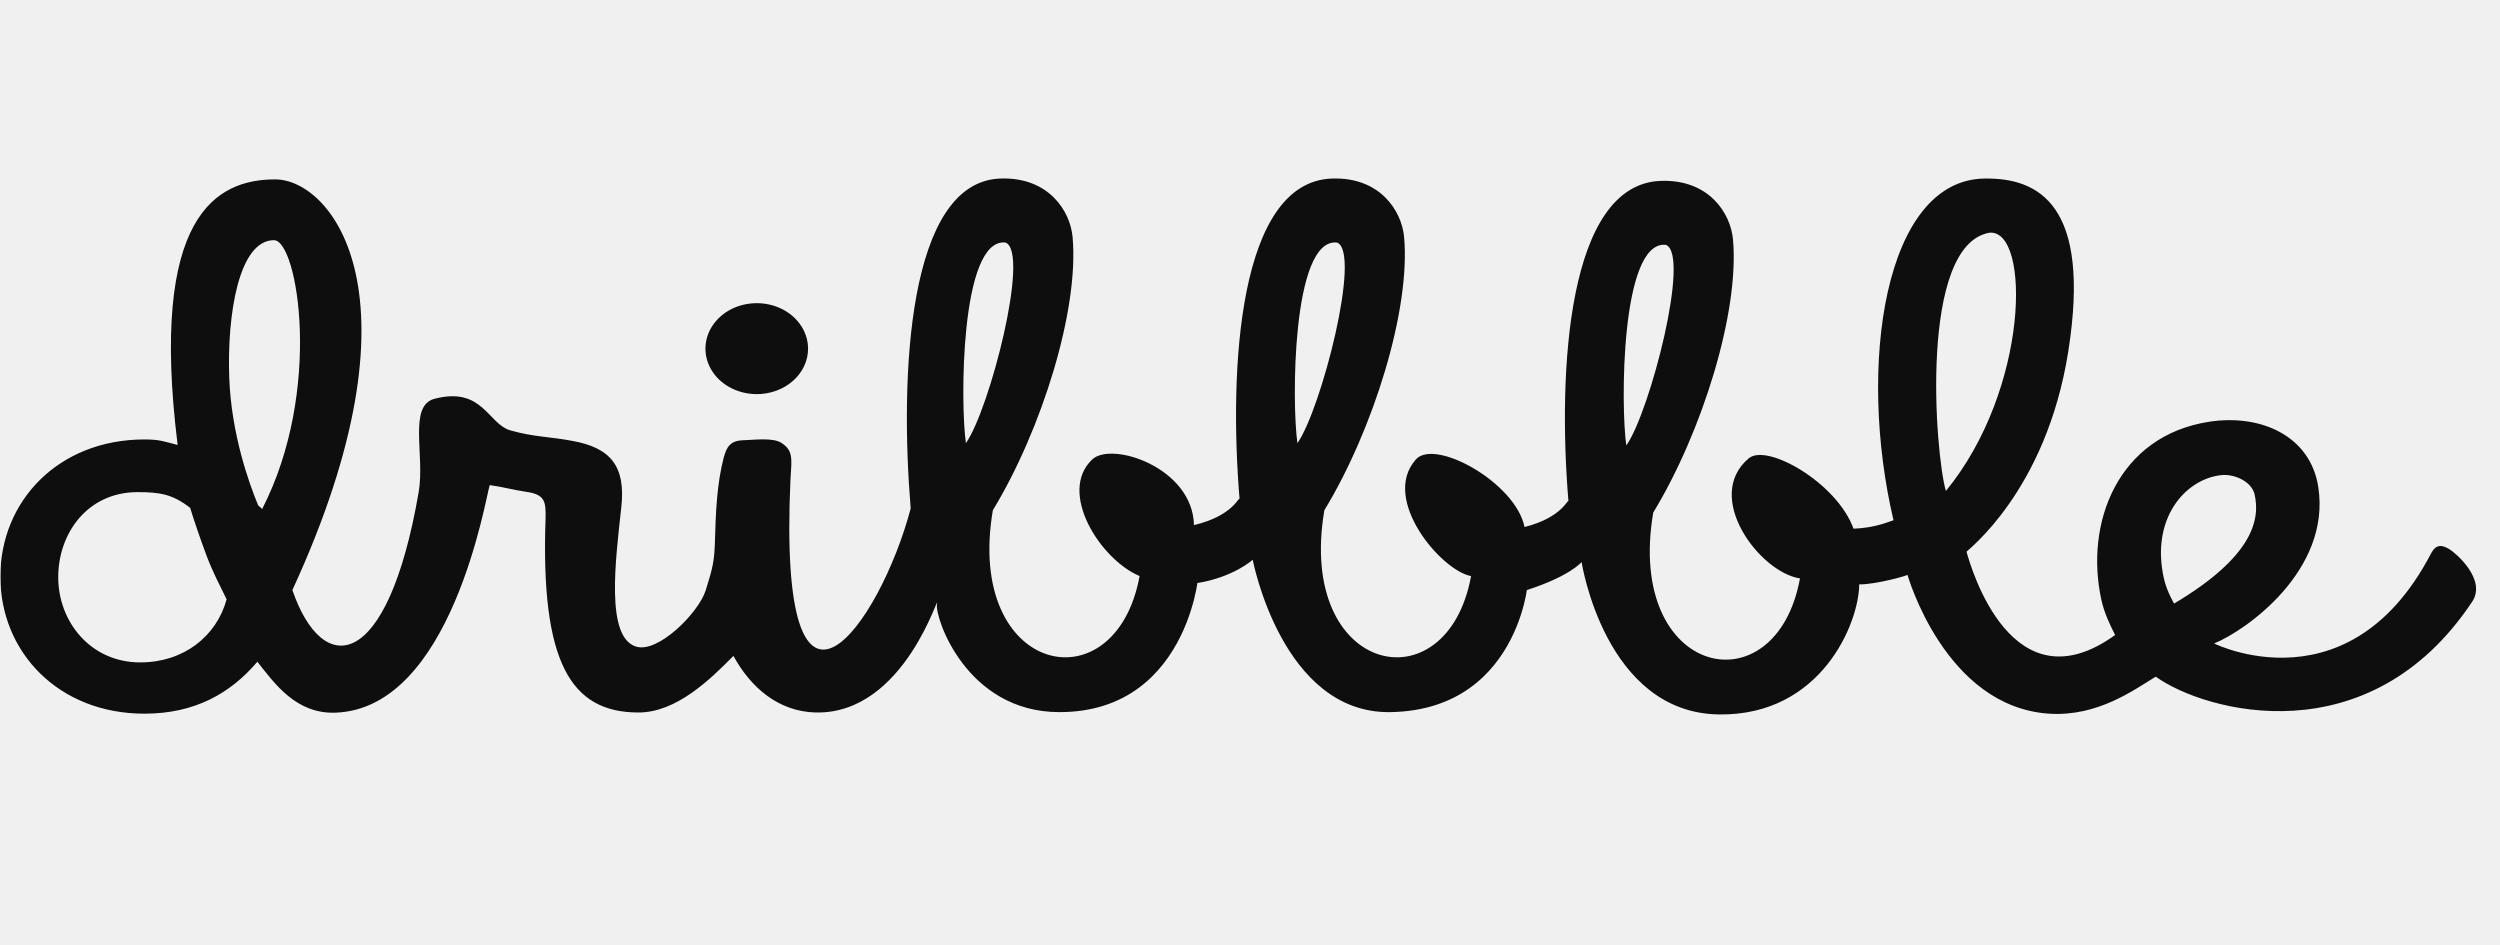
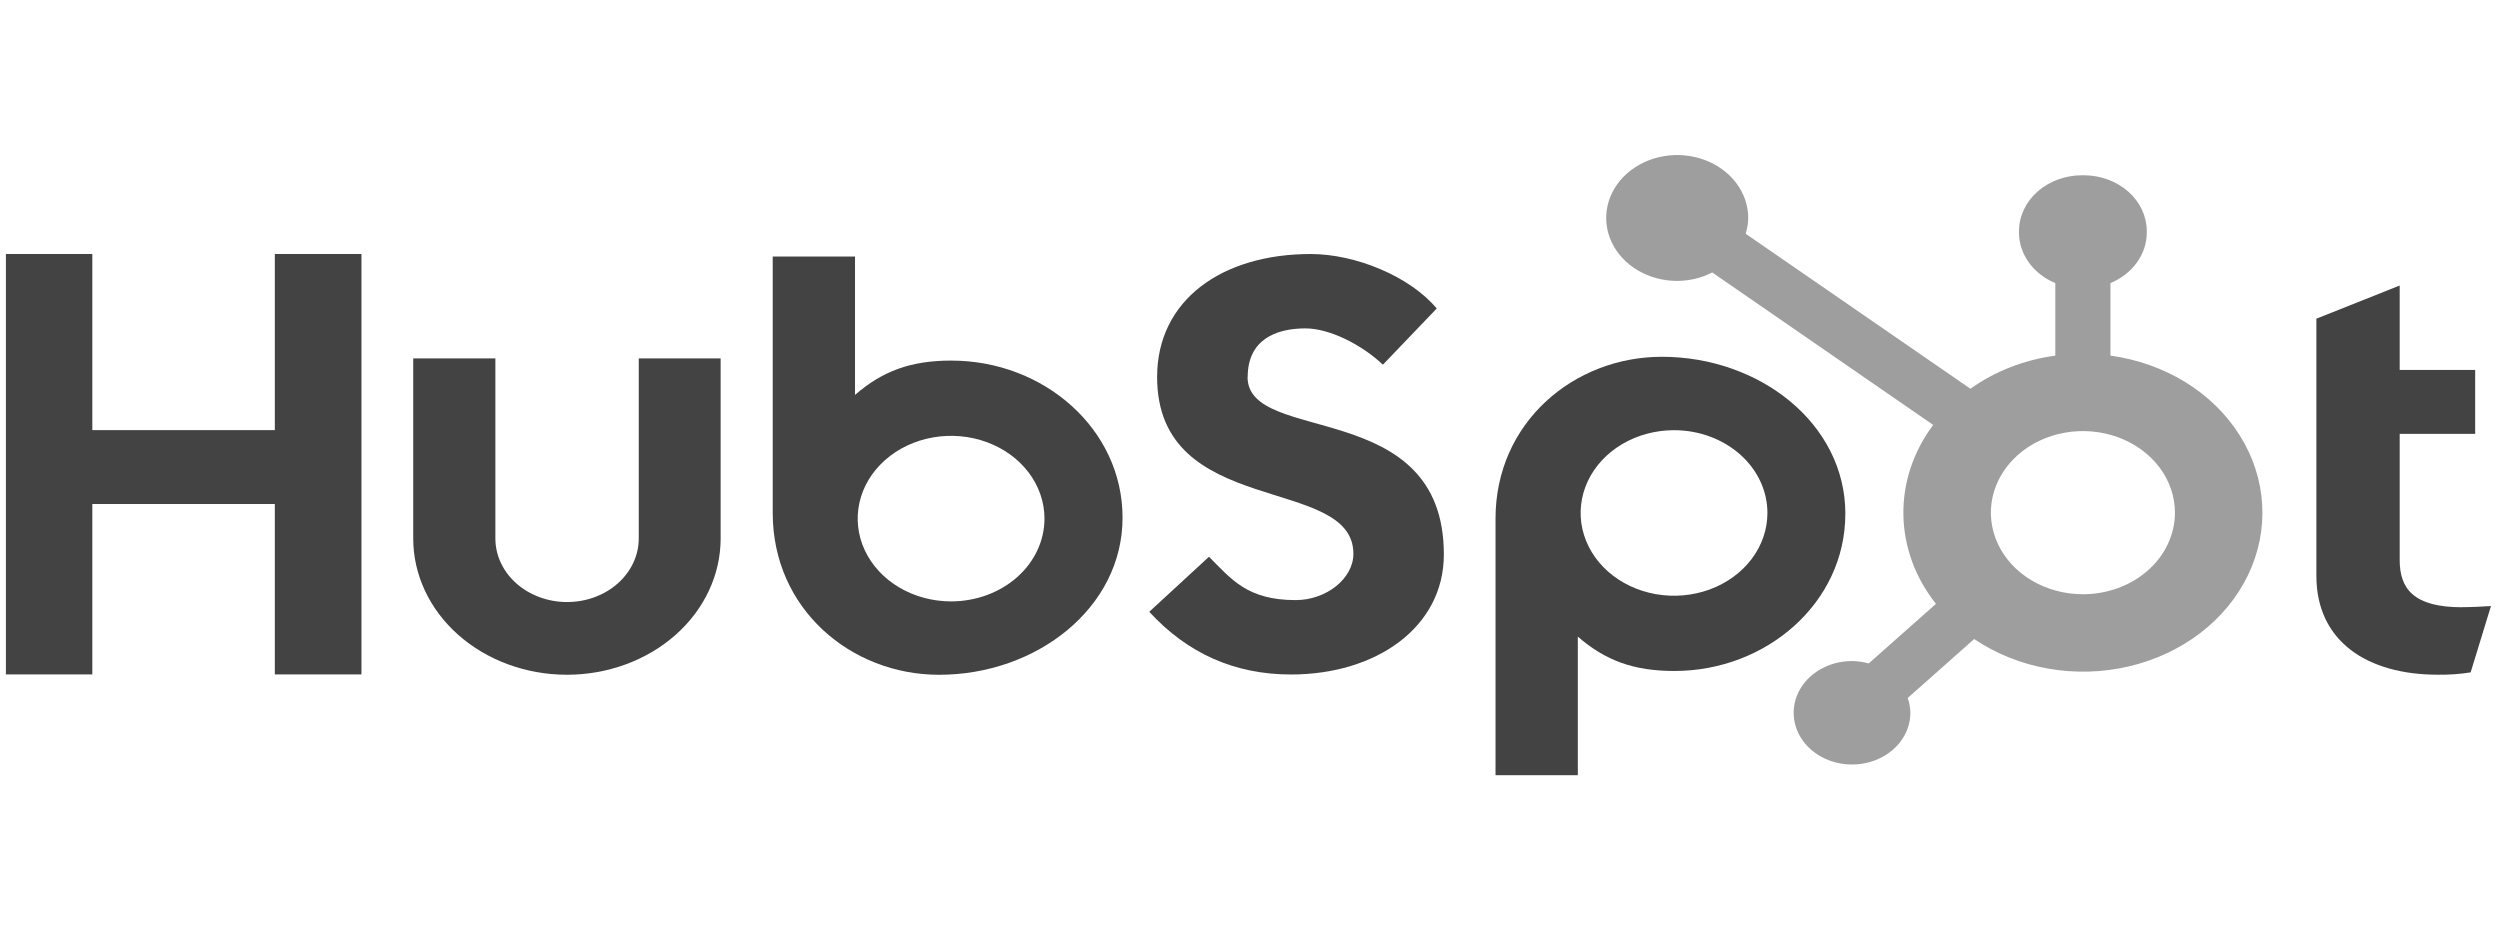
- <svg xmlns="http://www.w3.org/2000/svg" width="127" height="48" viewBox="0 0 127 48" fill="none">
-   <g style="mix-blend-mode:luminosity" clip-path="url(#clip0_333_1359)">
-     <path fill-rule="evenodd" clip-rule="evenodd" d="M125.59 30.563C120.335 38.461 112.011 36.169 109.512 34.375C108.448 35.015 106.582 36.417 104.095 36.255C98.797 35.91 96.9 29.201 96.9 29.201C96.938 29.227 95.322 29.695 94.448 29.687C94.437 31.654 92.518 36.355 87.339 36.294C81.527 36.227 80.345 28.553 80.345 28.553C80.345 28.553 79.767 29.265 77.568 29.974C77.678 28.462 77.597 36.064 70.632 36.176C65.125 36.265 63.638 28.435 63.638 28.435C63.638 28.435 62.683 29.314 60.831 29.619C60.949 28.083 60.758 36.202 53.791 36.176C49.083 36.159 47.474 31.353 47.599 30.686C47.759 29.836 46.008 36.296 41.435 36.195C39.548 36.146 38.141 34.935 37.258 33.32C36.076 34.519 34.36 36.195 32.435 36.195C28.98 36.195 27.457 33.634 27.715 26.318C27.737 25.45 27.666 25.109 26.693 24.979C26.109 24.893 25.511 24.729 24.878 24.643C24.675 25.243 22.954 36 17.037 36.204C15.052 36.273 13.967 34.748 13.075 33.617C11.709 35.219 9.905 36.255 7.336 36.255C2.983 36.255 0.018 33.136 0.018 29.29C0.018 25.442 2.983 22.324 7.336 22.324C8.105 22.324 8.321 22.422 9.024 22.604C7.579 10.937 10.993 9.113 13.98 9.113C16.848 9.113 21.747 15.012 14.853 29.975C16.384 34.438 19.683 34.186 21.269 24.998C21.591 23.131 20.729 20.61 22.071 20.259C24.524 19.616 24.784 21.545 25.935 21.866C27.151 22.206 27.861 22.172 29.029 22.389C31.024 22.734 31.802 23.684 31.559 25.8C31.267 28.477 30.757 32.373 32.314 32.848C33.437 33.193 35.486 31.129 35.846 30C36.206 28.871 36.281 28.485 36.313 27.656C36.362 25.886 36.423 24.589 36.763 23.25C36.909 22.732 37.075 22.389 37.736 22.365C38.281 22.353 39.276 22.208 39.714 22.51C40.297 22.899 40.224 23.293 40.157 24.332C39.478 39.135 44.705 31.745 46.263 25.828C45.708 19.137 46.089 9.236 50.82 9.069C53.28 8.983 54.368 10.73 54.487 12.034C54.826 15.717 52.93 21.817 50.437 25.92C49.012 34.291 56.667 35.946 57.891 29.264C55.888 28.42 53.724 25.004 55.485 23.34C56.473 22.405 60.587 23.748 60.654 26.675C62.672 26.197 62.942 25.187 62.97 25.354C62.415 18.663 62.929 9.236 67.661 9.07C70.121 8.983 71.208 10.73 71.328 12.034C71.666 15.717 69.771 21.817 67.278 25.92C65.853 34.291 73.508 35.946 74.731 29.264C73.249 29.011 70.119 25.378 71.925 23.34C72.89 22.251 76.989 24.515 77.447 26.772C79.386 26.285 79.649 25.308 79.677 25.472C79.122 18.782 79.637 9.354 84.368 9.188C86.828 9.102 87.915 10.849 88.035 12.153C88.374 15.835 86.478 21.936 83.985 26.038C82.56 34.41 90.215 36.064 91.439 29.383C89.401 29.082 86.505 25.246 88.836 23.283C89.767 22.499 93.325 24.535 94.158 26.857C95.315 26.817 96.036 26.464 96.19 26.428C94.343 18.573 95.718 9.148 100.807 9.07C103.558 9.027 106.248 10.388 105.067 17.861C103.94 24.991 99.89 27.983 99.9 28.029C100.135 28.883 102.214 36.031 107.447 32.259C107.176 31.716 106.905 31.16 106.753 30.487C105.886 26.568 107.59 22.14 112.221 21.425C114.874 21.015 117.374 22.16 117.769 24.741C118.419 28.965 114.116 32.023 112.48 32.687C111.747 32.318 119.123 36.511 123.501 28.108C123.755 27.628 124.061 27.669 124.457 27.916C124.737 28.091 126.332 29.43 125.59 30.563ZM10.502 28.252C10.279 27.662 9.822 26.361 9.66 25.798C8.77 25.111 8.135 25 6.992 25C4.453 25 2.958 27.081 2.958 29.325C2.958 31.568 4.586 33.65 7.126 33.65C9.326 33.65 11.001 32.324 11.512 30.446C11.155 29.714 10.8 29.042 10.502 28.252ZM13.918 12.201C12.133 12.201 11.528 15.974 11.646 19.192C11.75 22.038 12.647 24.543 13.112 25.665C13.23 25.806 13.208 25.714 13.314 25.864C16.412 19.847 15.127 12.201 13.918 12.201ZM51.075 12.32C48.768 12.085 48.783 20.6 49.069 22.51C50.267 20.812 52.348 12.777 51.075 12.32ZM67.915 12.32C65.609 12.085 65.624 20.6 65.91 22.51C67.108 20.812 69.189 12.777 67.915 12.32ZM84.622 12.438C82.316 12.204 82.331 20.719 82.617 22.629C83.815 20.93 85.896 12.896 84.622 12.438ZM101.062 11.822C97.469 12.461 98.305 23.079 98.851 24.941C103.084 19.789 103.171 11.628 101.062 11.822ZM114.528 25.09C114.346 24.413 113.432 24.052 112.802 24.141C110.997 24.359 109.248 26.351 109.925 29.382C110.076 30.058 110.453 30.679 110.447 30.659C114.485 28.258 114.828 26.366 114.528 25.09ZM38.444 20.022C37.928 20.022 37.424 19.886 36.995 19.633C36.566 19.379 36.232 19.018 36.035 18.596C35.837 18.174 35.786 17.709 35.886 17.261C35.987 16.812 36.235 16.401 36.6 16.078C36.964 15.754 37.429 15.534 37.934 15.445C38.44 15.356 38.965 15.402 39.441 15.576C39.917 15.751 40.325 16.048 40.611 16.428C40.897 16.808 41.05 17.254 41.05 17.711C41.05 18.015 40.983 18.315 40.852 18.596C40.721 18.876 40.529 19.131 40.287 19.345C40.045 19.56 39.758 19.73 39.441 19.846C39.125 19.962 38.786 20.022 38.444 20.022Z" fill="#0D0C22" />
+ <svg xmlns="http://www.w3.org/2000/svg" width="129" height="48" viewBox="0 0 129 48" fill="none">
+   <rect width="129" height="48" fill="#BDBDBD" />
+   <rect width="1440" height="8356" transform="translate(-542 -783)" fill="white" />
+   <rect width="1440" height="771" transform="translate(-542 -723)" fill="white" />
+   <g style="mix-blend-mode:luminosity" clip-path="url(#clip0_25_145)">
+     <path d="M14.181 13.106V22.194H4.764V13.106H0.293V34.8H4.764V26.007H14.181V34.8H18.651V13.106H14.181Z" fill="#33475B" />
+     <path d="M32.96 27.787C32.96 28.656 32.57 29.49 31.876 30.105C31.183 30.72 30.242 31.065 29.261 31.065C28.28 31.065 27.339 30.72 26.646 30.105C25.952 29.49 25.562 28.656 25.562 27.787V18.495H21.322V27.787C21.322 29.651 22.157 31.439 23.645 32.758C25.132 34.076 27.15 34.817 29.253 34.817C31.357 34.817 33.374 34.076 34.862 32.758C36.349 31.439 37.185 29.651 37.185 27.787V18.495H32.96V27.787Z" fill="#33475B" />
+     <path d="M64.381 19.453C64.381 17.548 65.803 16.945 67.36 16.945C68.615 16.945 70.273 17.791 71.358 18.818L74.135 15.918C72.749 14.256 69.936 13.107 67.634 13.107C63.034 13.107 59.707 15.494 59.707 19.453C59.707 26.797 69.835 24.468 69.835 28.578C69.835 29.845 68.447 30.965 66.856 30.965C64.348 30.965 63.536 29.878 62.383 28.729L59.301 31.569C61.273 33.715 63.704 34.804 66.618 34.804C70.988 34.804 74.503 32.387 74.503 28.609C74.503 20.455 64.374 22.988 64.374 19.453" fill="#33475B" />
+     <path d="M127.042 31.334C124.536 31.334 123.824 30.373 123.824 28.901V22.388H127.719V19.088H123.824V14.733L119.525 16.444V29.711C119.525 33.105 122.166 34.815 125.789 34.815C126.358 34.824 126.925 34.784 127.485 34.695L128.534 31.272C128.061 31.301 127.518 31.33 127.042 31.33" fill="#33475B" />
+     <path d="M49.102 18.605C47.002 18.605 45.536 19.145 44.119 20.377V13.237H39.872V26.471C39.872 31.426 43.913 34.819 48.454 34.819C53.492 34.819 57.924 31.366 57.924 26.714C57.924 22.121 53.845 18.607 49.102 18.607V18.605ZM49.076 31.032C48.123 31.032 47.191 30.781 46.399 30.312C45.606 29.843 44.989 29.176 44.624 28.395C44.259 27.615 44.164 26.756 44.35 25.927C44.536 25.099 44.995 24.338 45.669 23.741C46.343 23.143 47.201 22.736 48.136 22.572C49.071 22.407 50.04 22.491 50.92 22.815C51.801 23.138 52.554 23.686 53.083 24.388C53.613 25.09 53.895 25.916 53.895 26.761C53.895 27.893 53.388 28.98 52.484 29.781C51.58 30.582 50.354 31.032 49.076 31.032Z" fill="#33475B" />
+     <path d="M95.221 26.515C95.221 21.856 90.798 18.41 85.751 18.41C81.21 18.41 77.169 21.803 77.169 26.758V40H81.416V32.85C82.831 34.081 84.299 34.623 86.397 34.623C91.14 34.623 95.219 31.111 95.219 26.515H95.221ZM91.199 26.469C91.199 27.313 90.916 28.139 90.387 28.842C89.857 29.544 89.105 30.091 88.224 30.415C87.344 30.738 86.375 30.823 85.44 30.658C84.505 30.493 83.646 30.086 82.972 29.489C82.298 28.892 81.84 28.13 81.653 27.302C81.468 26.473 81.563 25.615 81.928 24.834C82.293 24.054 82.91 23.387 83.703 22.917C84.495 22.448 85.427 22.198 86.38 22.198C87.658 22.198 88.884 22.648 89.788 23.449C90.691 24.25 91.199 25.336 91.199 26.469Z" fill="#33475B" />
+     <path d="M108.9 18.35V14.607C109.458 14.376 109.93 14.009 110.262 13.549C110.594 13.089 110.772 12.555 110.775 12.009V11.922C110.772 11.159 110.429 10.428 109.821 9.888C109.212 9.349 108.387 9.045 107.526 9.043H107.428C106.567 9.045 105.742 9.349 105.133 9.888C104.525 10.428 104.182 11.159 104.179 11.922V12.009C104.182 12.555 104.36 13.089 104.692 13.549C105.024 14.009 105.496 14.376 106.054 14.607V18.35C104.45 18.567 102.938 19.157 101.673 20.058L90.077 12.061C90.159 11.798 90.204 11.526 90.208 11.252C90.209 10.61 89.995 9.981 89.593 9.447C89.191 8.912 88.619 8.495 87.95 8.249C87.281 8.002 86.544 7.937 85.833 8.062C85.122 8.186 84.469 8.495 83.955 8.949C83.442 9.402 83.092 9.981 82.95 10.611C82.808 11.24 82.88 11.894 83.156 12.487C83.433 13.081 83.902 13.589 84.504 13.946C85.106 14.304 85.814 14.495 86.539 14.496C87.176 14.494 87.801 14.343 88.351 14.059L99.752 21.926C98.725 23.299 98.189 24.915 98.215 26.562C98.24 28.209 98.826 29.811 99.895 31.159L96.425 34.234C96.146 34.156 95.856 34.114 95.564 34.11C94.968 34.11 94.386 34.267 93.891 34.56C93.395 34.853 93.009 35.27 92.781 35.758C92.553 36.246 92.494 36.782 92.61 37.3C92.726 37.818 93.013 38.294 93.434 38.667C93.856 39.04 94.392 39.295 94.976 39.398C95.561 39.501 96.166 39.448 96.717 39.246C97.267 39.044 97.737 38.702 98.068 38.263C98.399 37.824 98.576 37.307 98.576 36.779C98.572 36.52 98.525 36.263 98.436 36.017L101.868 32.974C102.989 33.733 104.29 34.254 105.673 34.499C107.055 34.744 108.483 34.706 109.846 34.387C111.209 34.069 112.472 33.478 113.539 32.661C114.606 31.843 115.447 30.821 116 29.671C116.553 28.522 116.802 27.275 116.728 26.027C116.655 24.78 116.26 23.563 115.575 22.471C114.89 21.379 113.933 20.439 112.776 19.725C111.619 19.011 110.293 18.541 108.9 18.35ZM107.478 30.662C106.539 30.662 105.621 30.415 104.84 29.953C104.059 29.49 103.45 28.833 103.091 28.064C102.731 27.295 102.637 26.448 102.82 25.632C103.004 24.816 103.456 24.066 104.12 23.477C104.784 22.888 105.63 22.487 106.552 22.325C107.473 22.163 108.428 22.246 109.295 22.564C110.163 22.883 110.905 23.422 111.427 24.115C111.949 24.807 112.227 25.621 112.227 26.453C112.227 27.569 111.727 28.64 110.836 29.429C109.946 30.219 108.738 30.662 107.478 30.662Z" fill="#FF7A59" />
  </g>
  <defs>
-     <clipPath id="clip0_333_1359">
-       <rect width="126.369" height="48" fill="white" transform="translate(0.0175781)" />
+     <clipPath id="clip0_25_145">
+       <rect width="128.626" height="48" fill="white" transform="translate(0.292969)" />
    </clipPath>
  </defs>
</svg>
